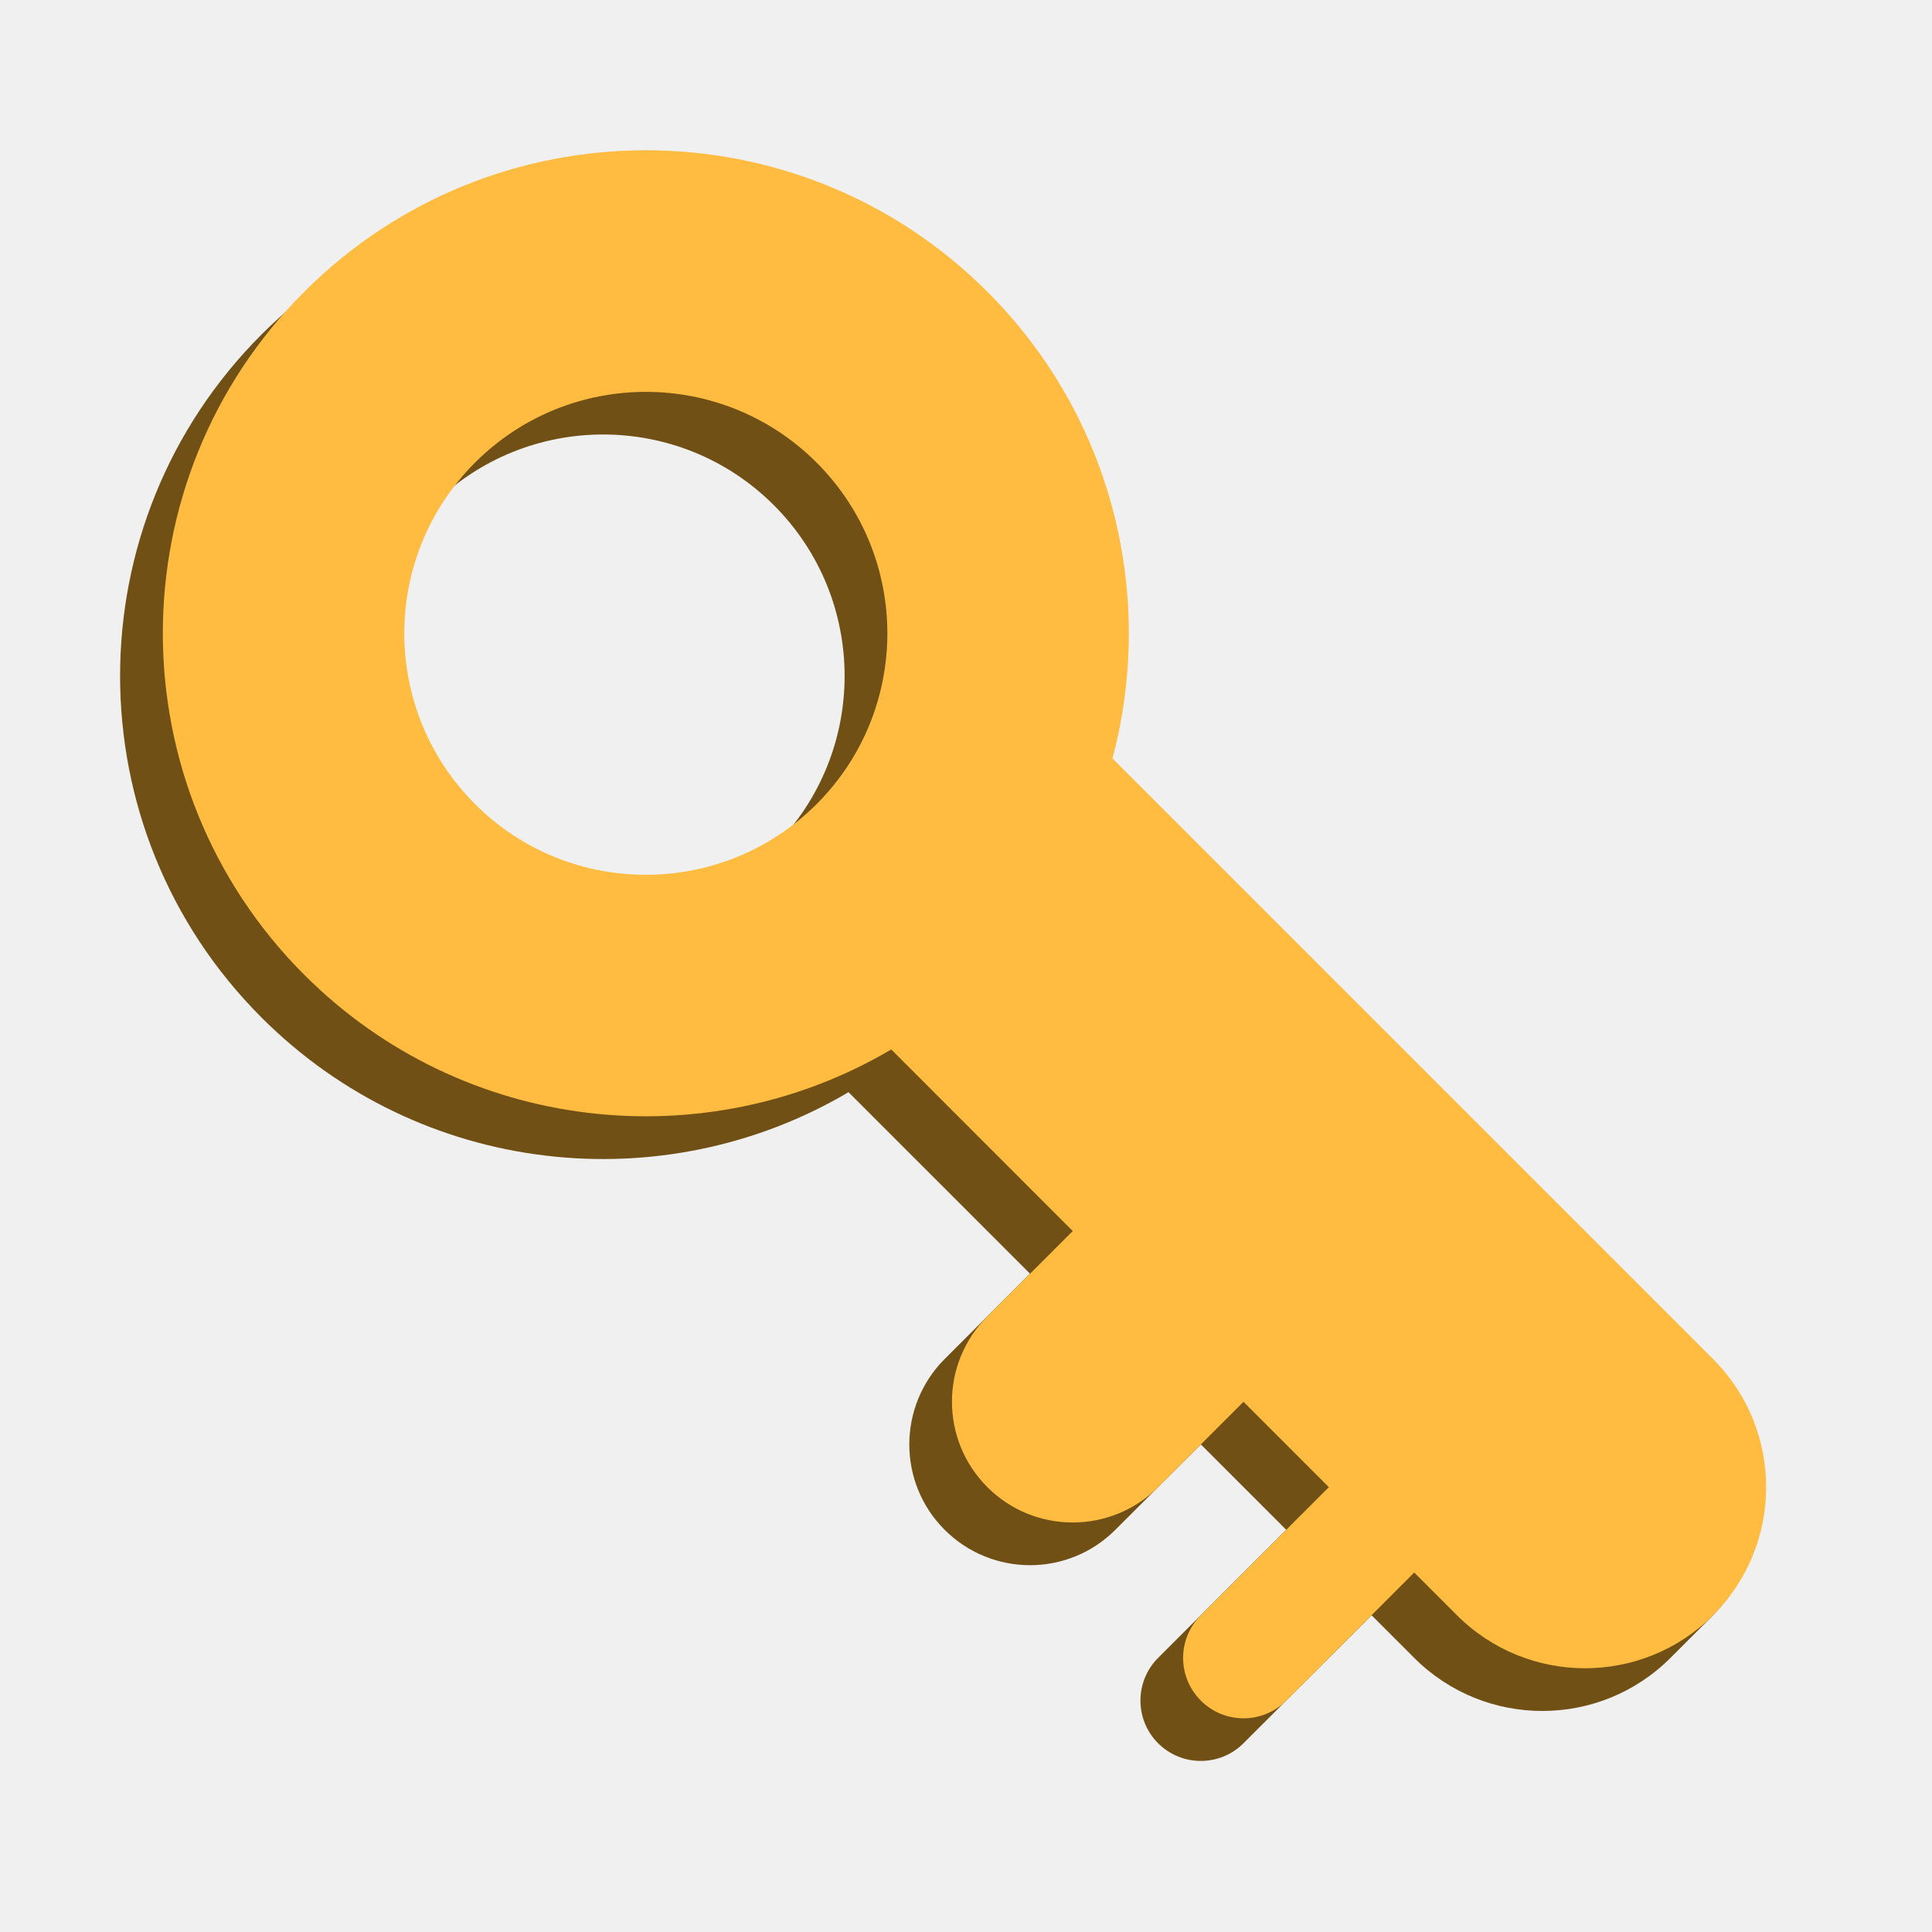
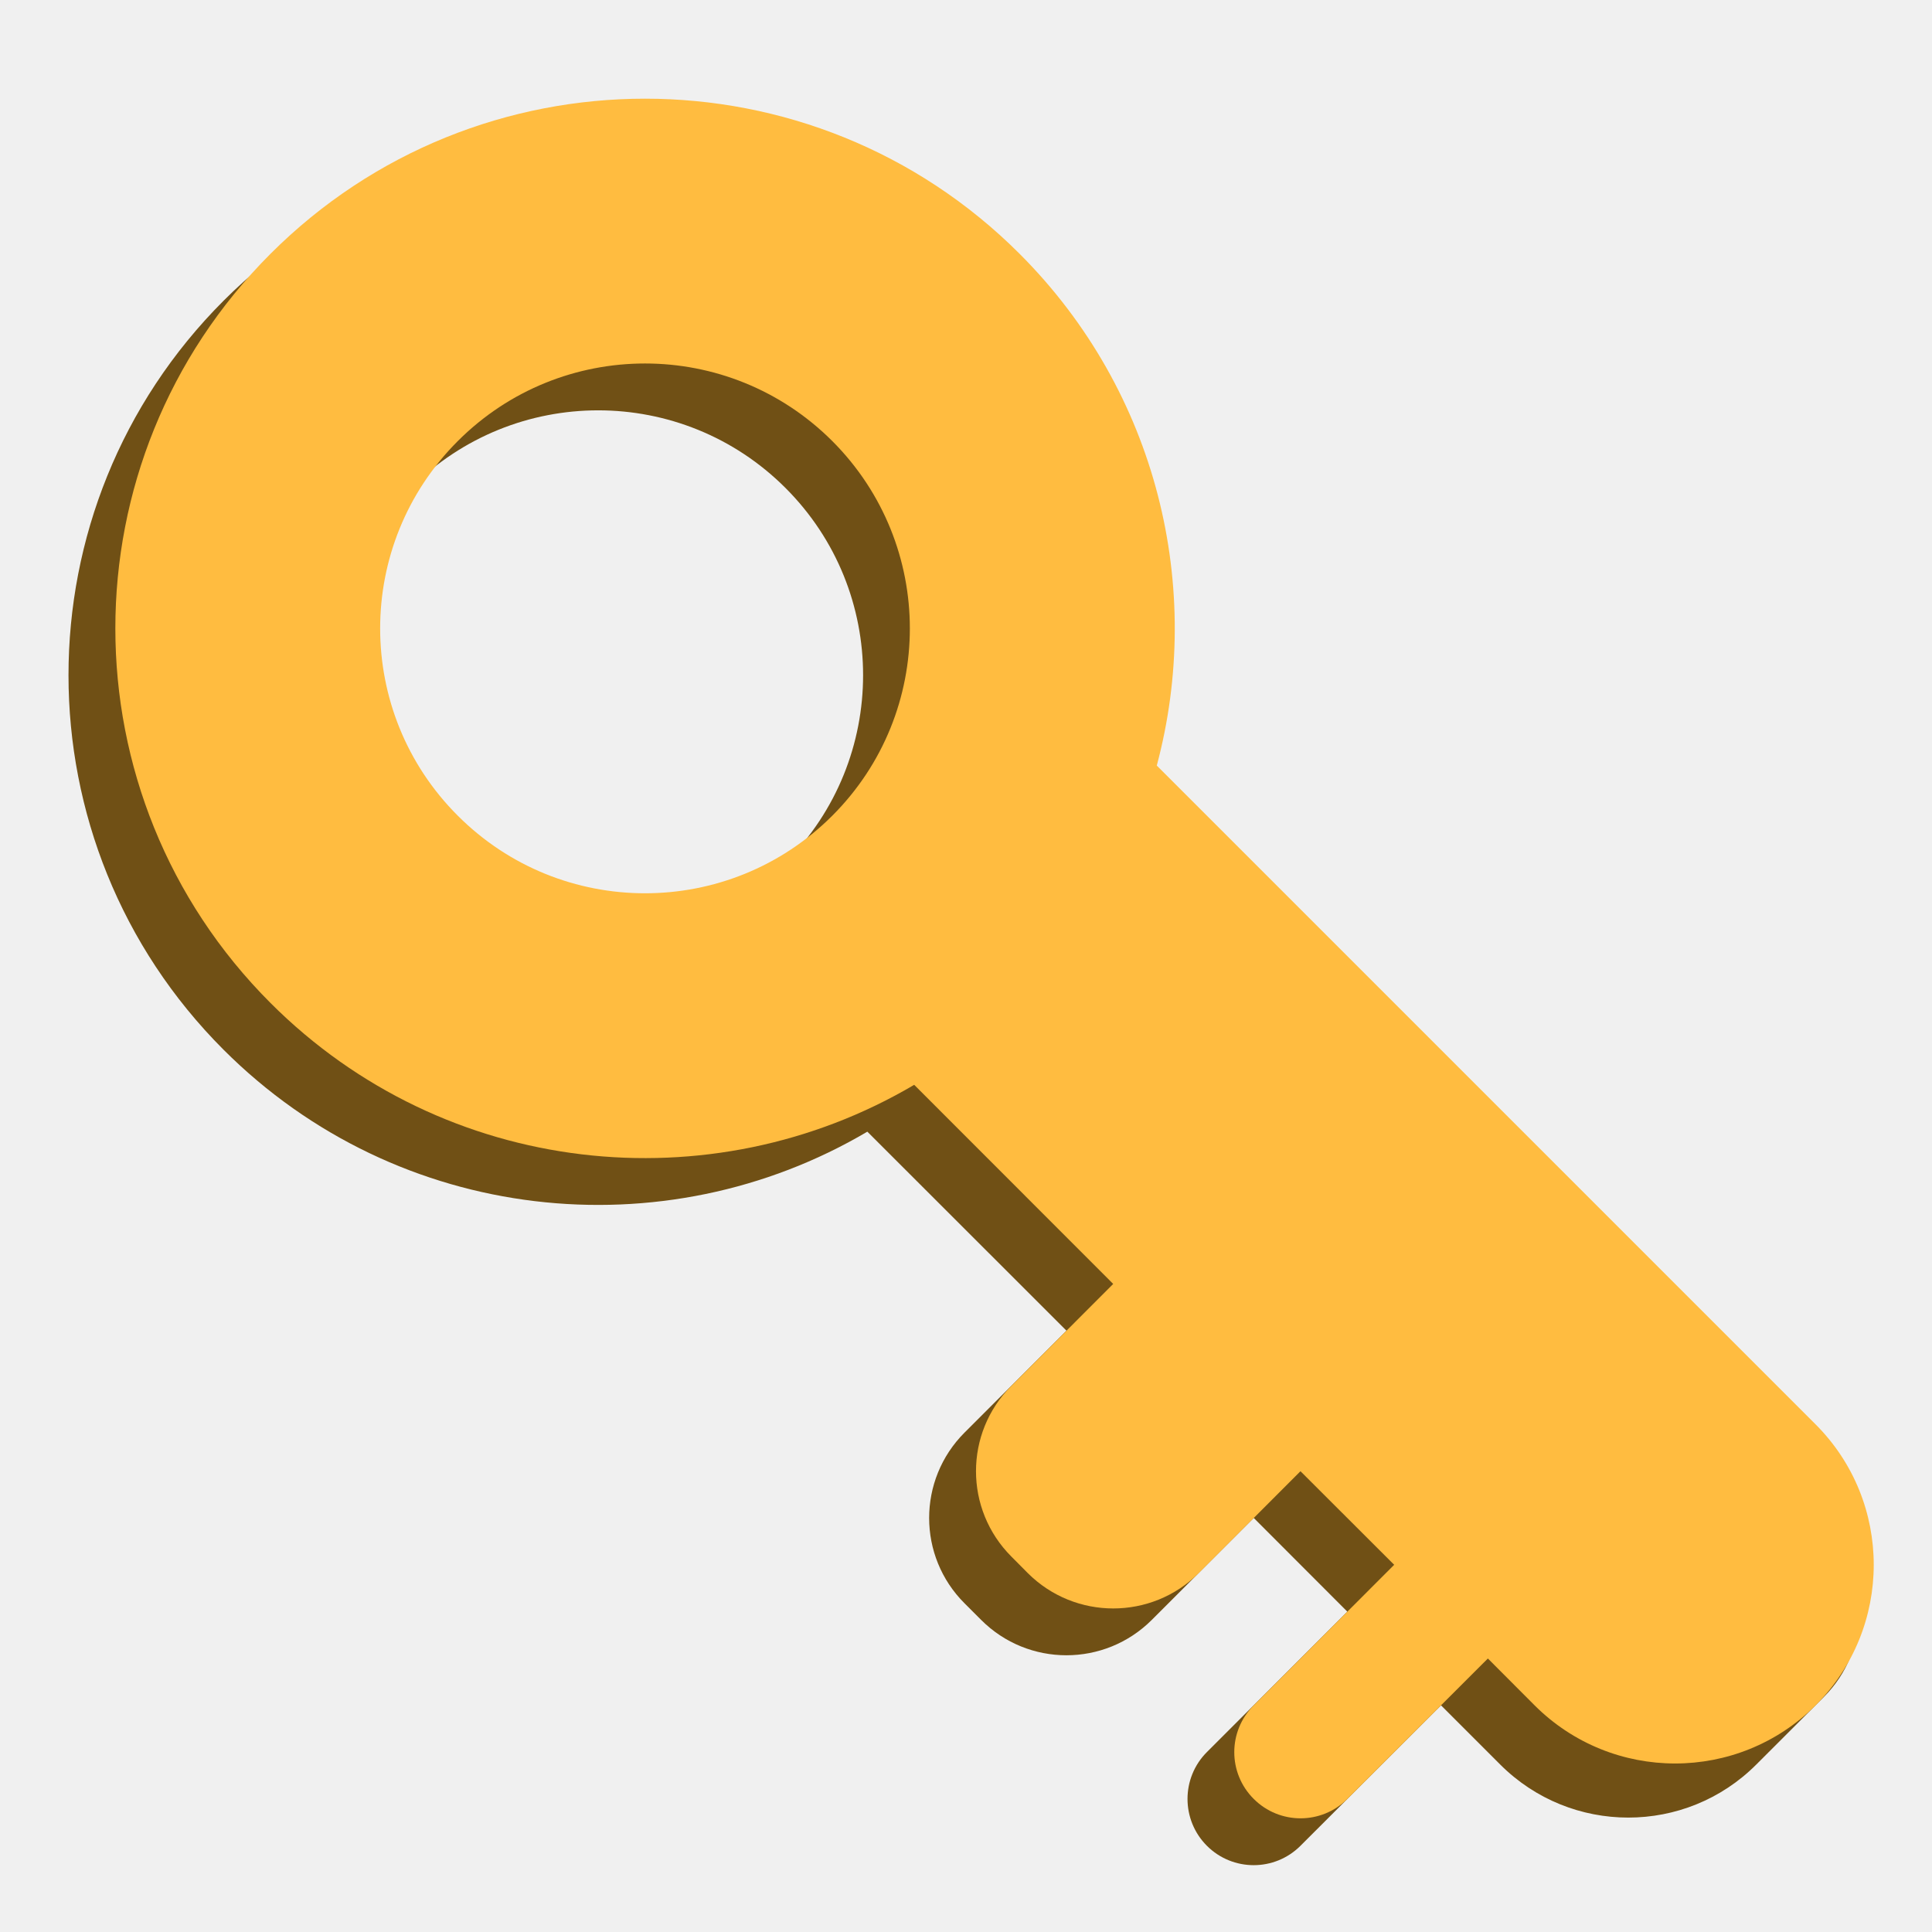
<svg xmlns="http://www.w3.org/2000/svg" width="16" height="16" viewBox="0 0 16 16" fill="none">
  <g clip-path="url(#clip0_68_2)">
-     <path fill-rule="evenodd" clip-rule="evenodd" d="M7.027 9.045C5.493 9.951 3.484 9.745 2.166 8.427C0.604 6.865 0.604 4.332 2.166 2.77C3.728 1.208 6.261 1.208 7.823 2.77C8.87 3.817 9.215 5.3 8.859 6.634L11.359 9.134L12.773 10.548L14.187 11.962C14.578 12.353 14.578 12.986 14.187 13.377L13.834 13.73C13.248 14.316 12.298 14.316 11.712 13.73L11.359 13.377L10.298 14.437C10.103 14.632 9.786 14.632 9.591 14.437C9.396 14.242 9.396 13.925 9.591 13.73L10.652 12.669L9.945 11.962L9.237 12.669C8.847 13.06 8.214 13.06 7.823 12.669C7.433 12.279 7.433 11.646 7.823 11.255L8.53 10.548L7.027 9.045ZM3.581 7.013C4.362 7.794 5.628 7.794 6.409 7.013C7.19 6.231 7.19 4.965 6.409 4.184C5.628 3.403 4.362 3.403 3.581 4.184C2.8 4.965 2.8 6.231 3.581 7.013Z" fill="#705015" />
-     <path fill-rule="evenodd" clip-rule="evenodd" d="M7.381 8.691C5.847 9.597 3.838 9.391 2.52 8.073C0.958 6.511 0.958 3.978 2.52 2.416C4.082 0.854 6.615 0.854 8.177 2.416C9.224 3.463 9.569 4.946 9.213 6.281L11.712 8.78L13.127 10.195L14.187 11.255C14.773 11.841 14.773 12.791 14.187 13.377C13.601 13.962 12.652 13.962 12.066 13.377L11.712 13.023L10.652 14.084C10.456 14.279 10.14 14.279 9.945 14.084C9.749 13.888 9.749 13.572 9.945 13.377L11.005 12.316L10.298 11.609L9.591 12.316C9.2 12.706 8.567 12.706 8.177 12.316C7.786 11.925 7.786 11.292 8.177 10.902L8.884 10.195L7.381 8.691ZM3.934 6.659C4.715 7.44 5.982 7.44 6.763 6.659C7.544 5.878 7.544 4.612 6.763 3.831C5.982 3.05 4.715 3.05 3.934 3.831C3.153 4.612 3.153 5.878 3.934 6.659Z" fill="#FFBC40" />
+     <path fill-rule="evenodd" clip-rule="evenodd" d="M7.183 9.372C5.501 10.365 3.297 10.139 1.852 8.694C0.139 6.981 0.139 4.203 1.852 2.49C3.565 0.777 6.343 0.777 8.056 2.49C9.204 3.638 9.583 5.264 9.192 6.728L11.934 9.469L13.485 11.02L15.104 12.64C15.495 13.03 15.495 13.664 15.104 14.054L14.545 14.613C13.96 15.199 13.01 15.199 12.424 14.613L11.934 14.123L10.77 15.286C10.556 15.5 10.209 15.5 9.995 15.286C9.781 15.072 9.781 14.724 9.995 14.51L11.158 13.347L11.158 13.347L10.383 12.571L9.539 13.415C9.148 13.806 8.515 13.806 8.125 13.415L7.988 13.278C7.597 12.888 7.597 12.255 7.988 11.864L8.832 11.02L7.183 9.372ZM3.403 7.143C4.26 7.999 5.648 7.999 6.505 7.143C7.362 6.286 7.362 4.897 6.505 4.041C5.648 3.184 4.26 3.184 3.403 4.041C2.546 4.897 2.546 6.286 3.403 7.143Z" fill="#705015" />
+     <path fill-rule="evenodd" clip-rule="evenodd" d="M7.571 8.984C5.888 9.977 3.685 9.752 2.24 8.306C0.527 6.593 0.527 3.815 2.24 2.102C3.953 0.389 6.731 0.389 8.444 2.102C9.592 3.25 9.971 4.877 9.58 6.34L12.322 9.082L13.873 10.633L15.036 11.796C15.678 12.438 15.678 13.48 15.036 14.123C14.393 14.765 13.352 14.765 12.709 14.123L12.322 13.735L11.158 14.898C10.944 15.112 10.597 15.112 10.383 14.898C10.168 14.684 10.168 14.337 10.383 14.123L11.546 12.959L11.546 12.959L10.77 12.184L9.927 13.028C9.536 13.418 8.903 13.418 8.512 13.028L8.376 12.891C7.985 12.5 7.985 11.867 8.376 11.477L9.219 10.633L7.571 8.984ZM3.791 6.755C4.647 7.612 6.036 7.612 6.893 6.755C7.749 5.899 7.749 4.51 6.893 3.653C6.036 2.796 4.647 2.796 3.791 3.653C2.934 4.51 2.934 5.899 3.791 6.755Z" fill="#FFBC40" />
  </g>
  <defs>
    <clipPath id="clip0_68_2">
      <rect width="16" height="16" fill="white" />
    </clipPath>
  </defs>
</svg>
